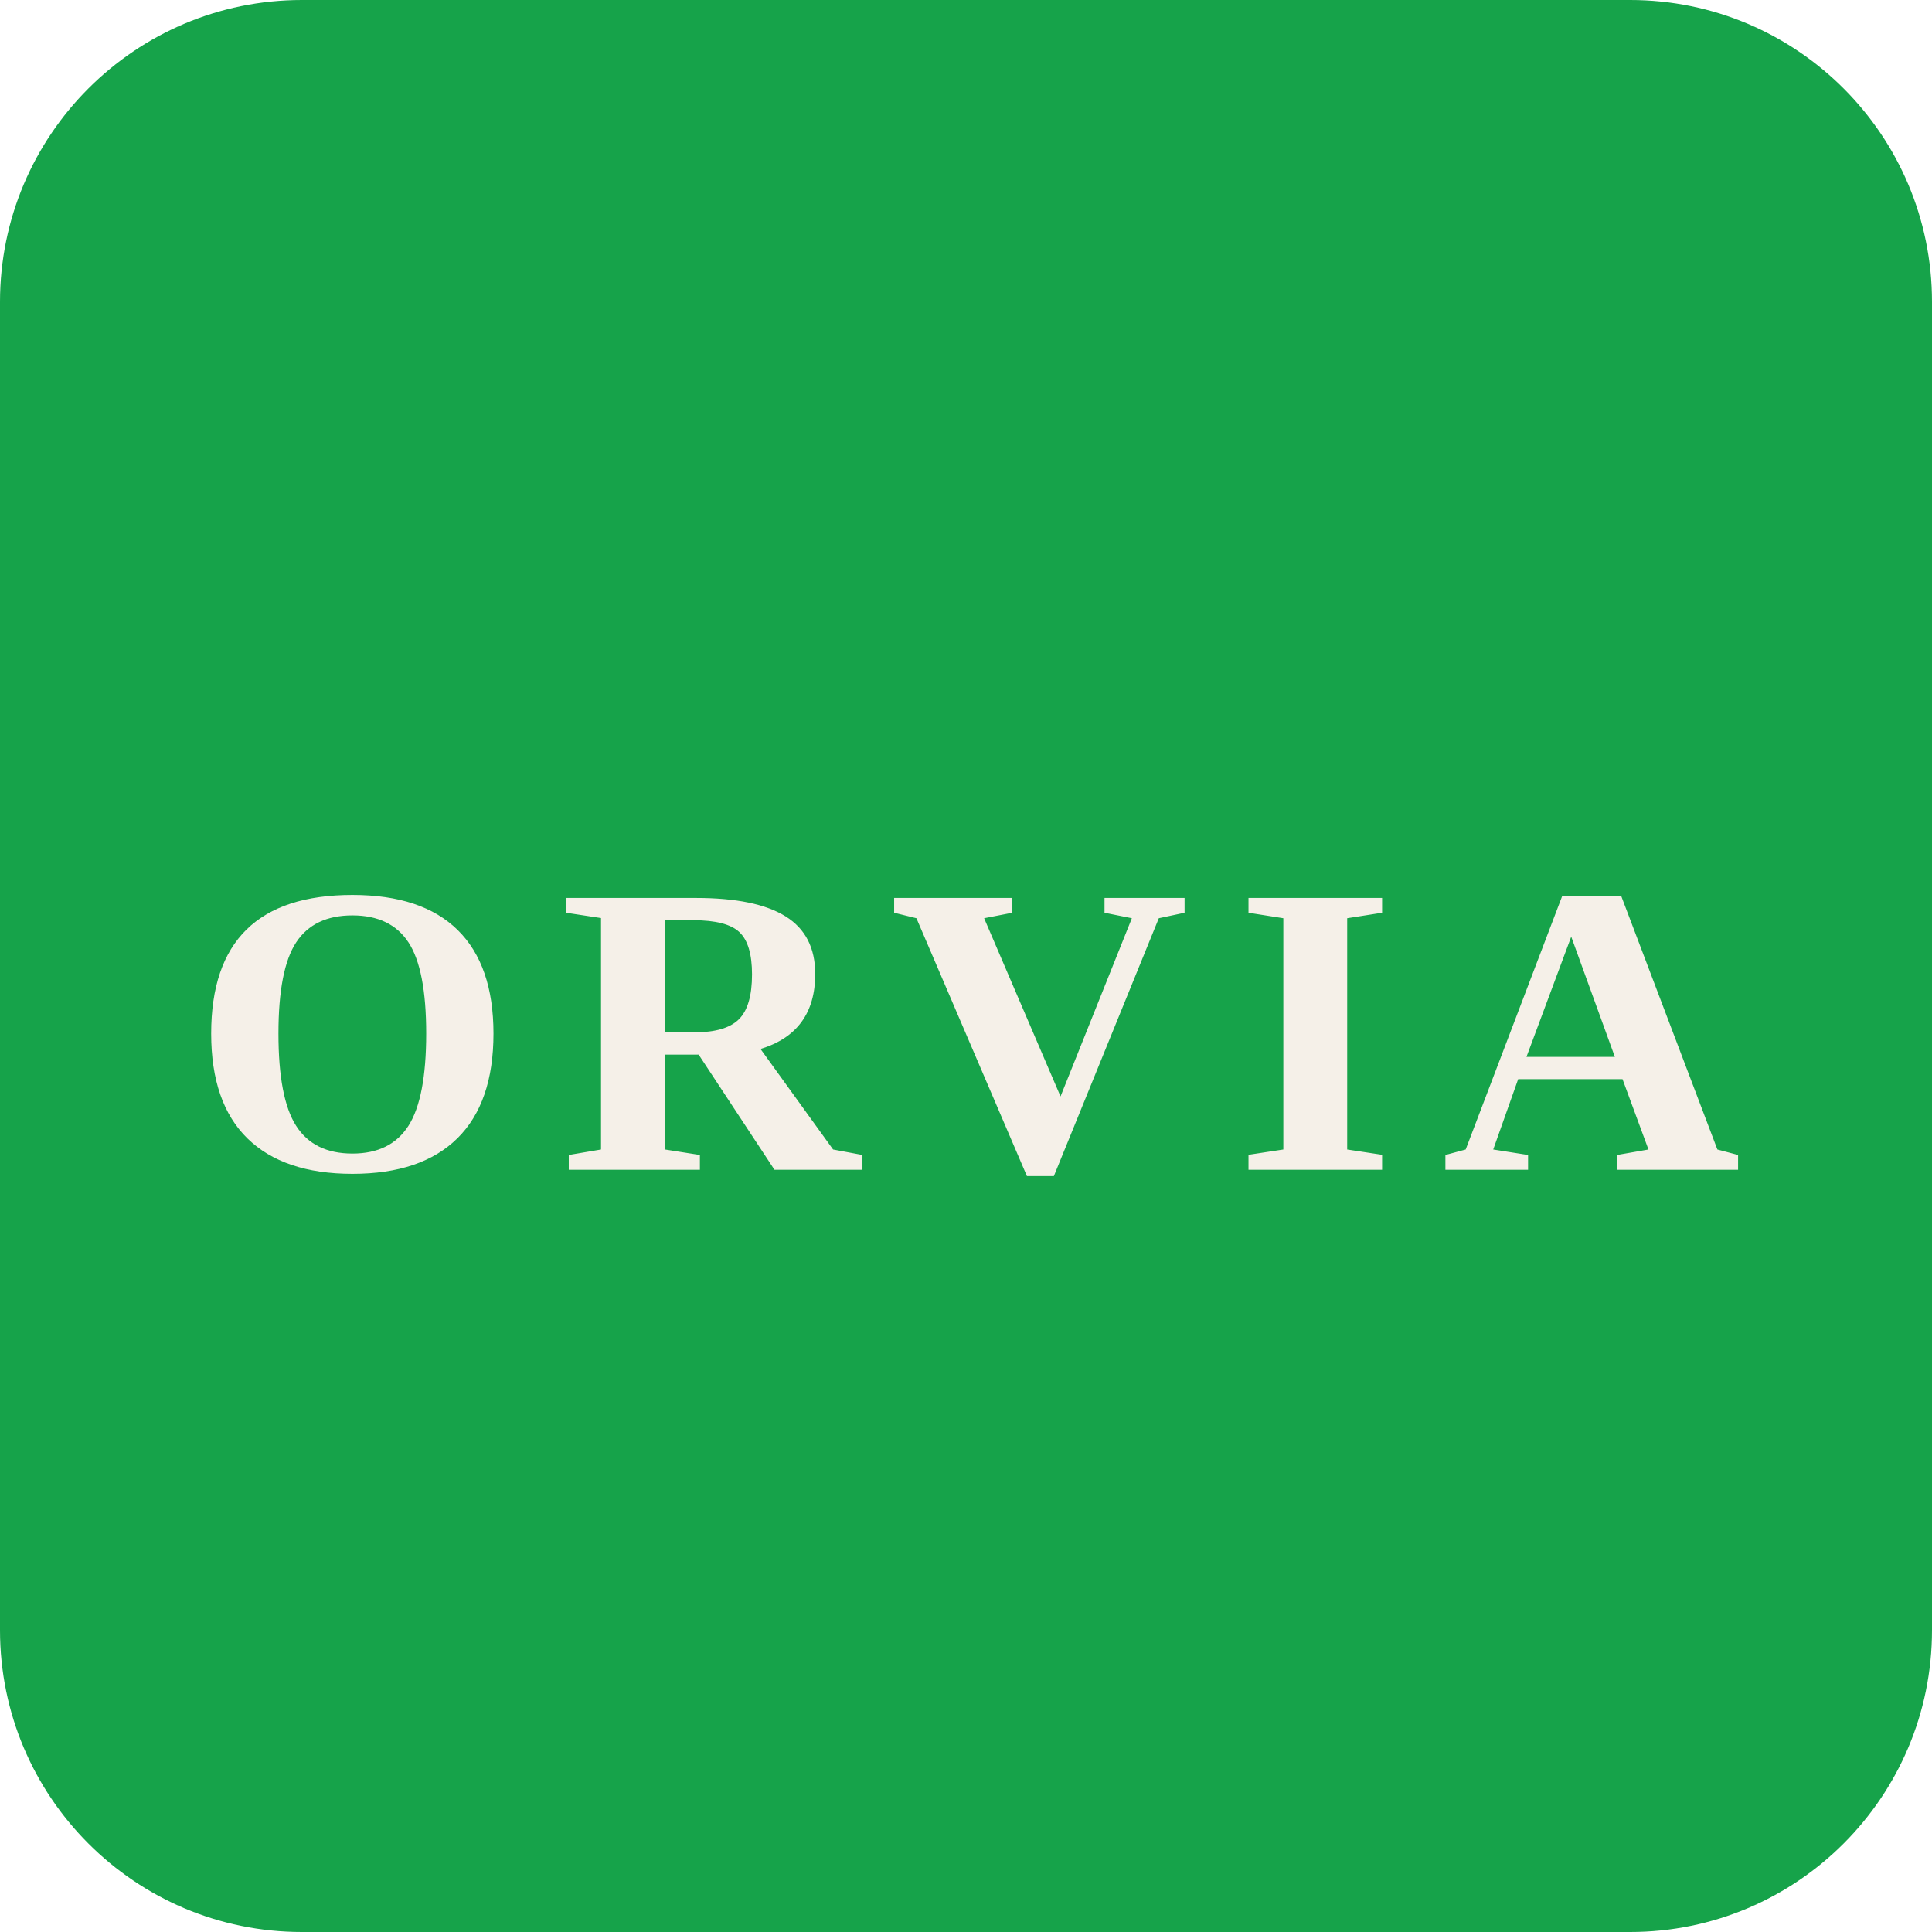
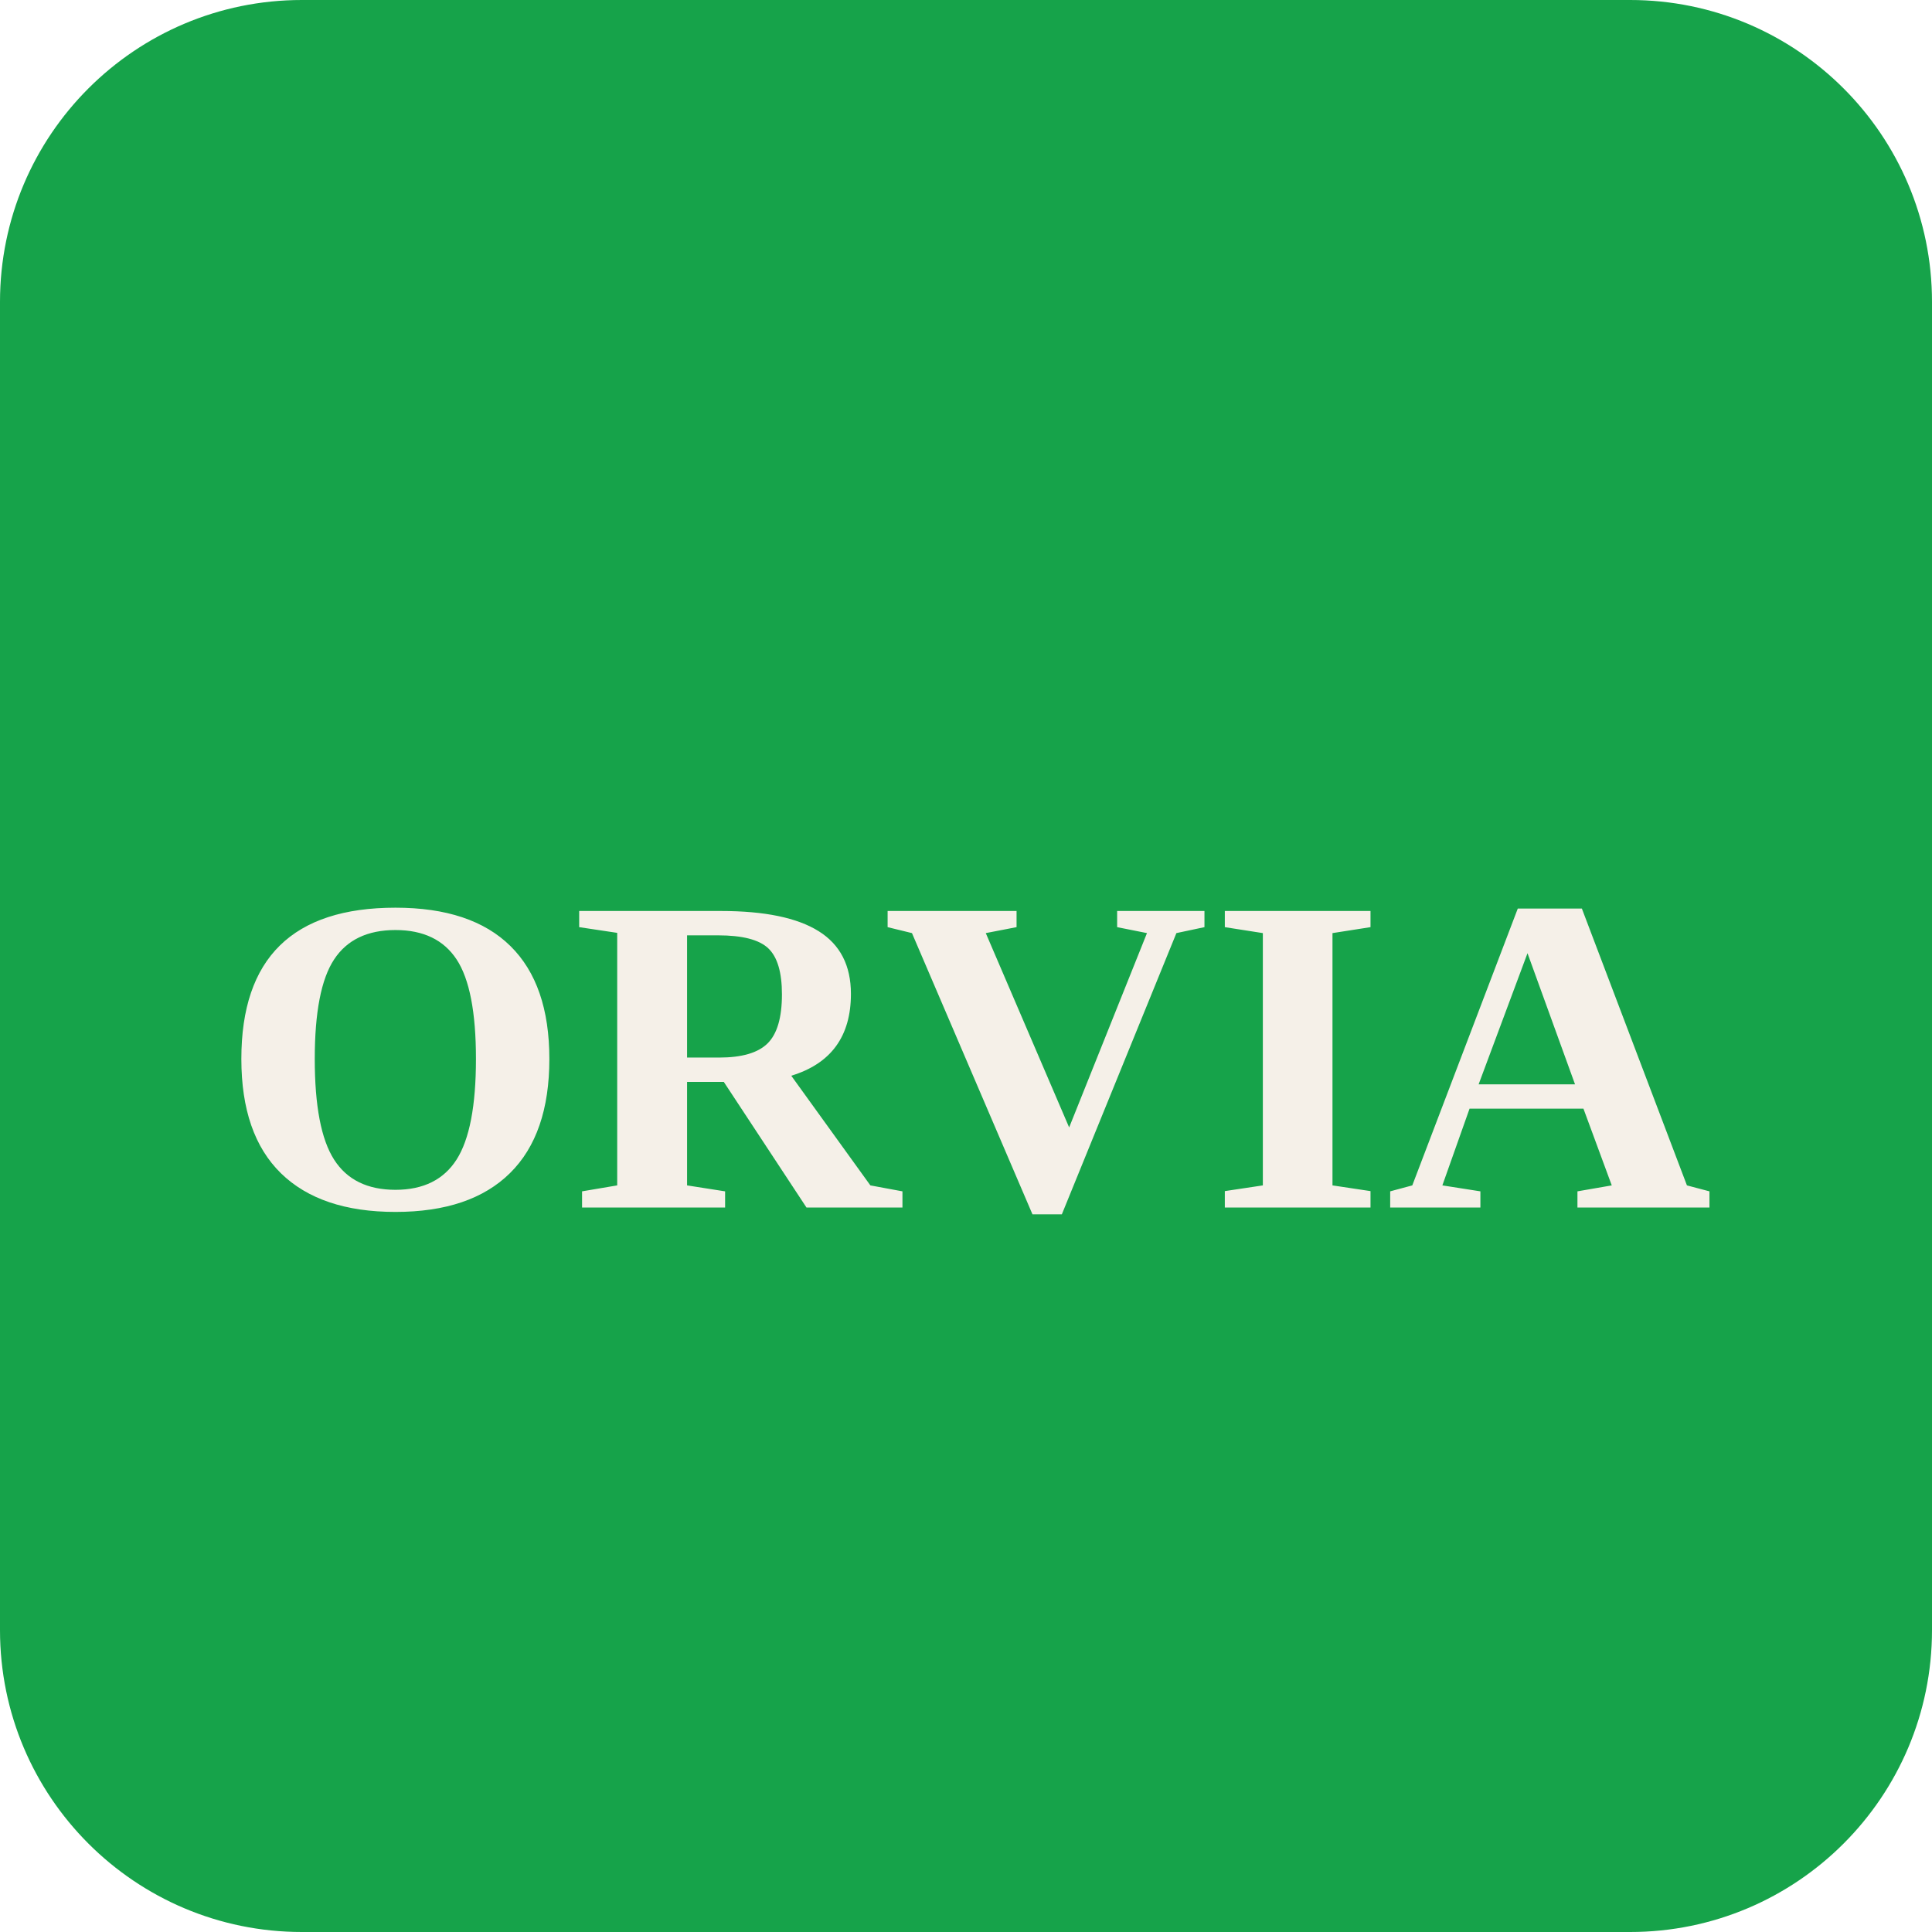
<svg xmlns="http://www.w3.org/2000/svg" viewBox="0 0 512 512">
  <rect width="512" height="512" rx="80" fill="#16a34a" />
-   <text x="256" y="310" font-family="Georgia, 'Times New Roman', serif" font-size="110" font-weight="700" text-anchor="middle" fill="#f5f0e8" letter-spacing="12">ORVIA</text>
+   <text x="256" y="320" font-family="Georgia, 'Times New Roman', serif" font-size="120" font-weight="700" text-anchor="middle" fill="#f5f0e8" textLength="380" lengthAdjust="spacingAndGlyphs">ORVIA</text>
</svg>
